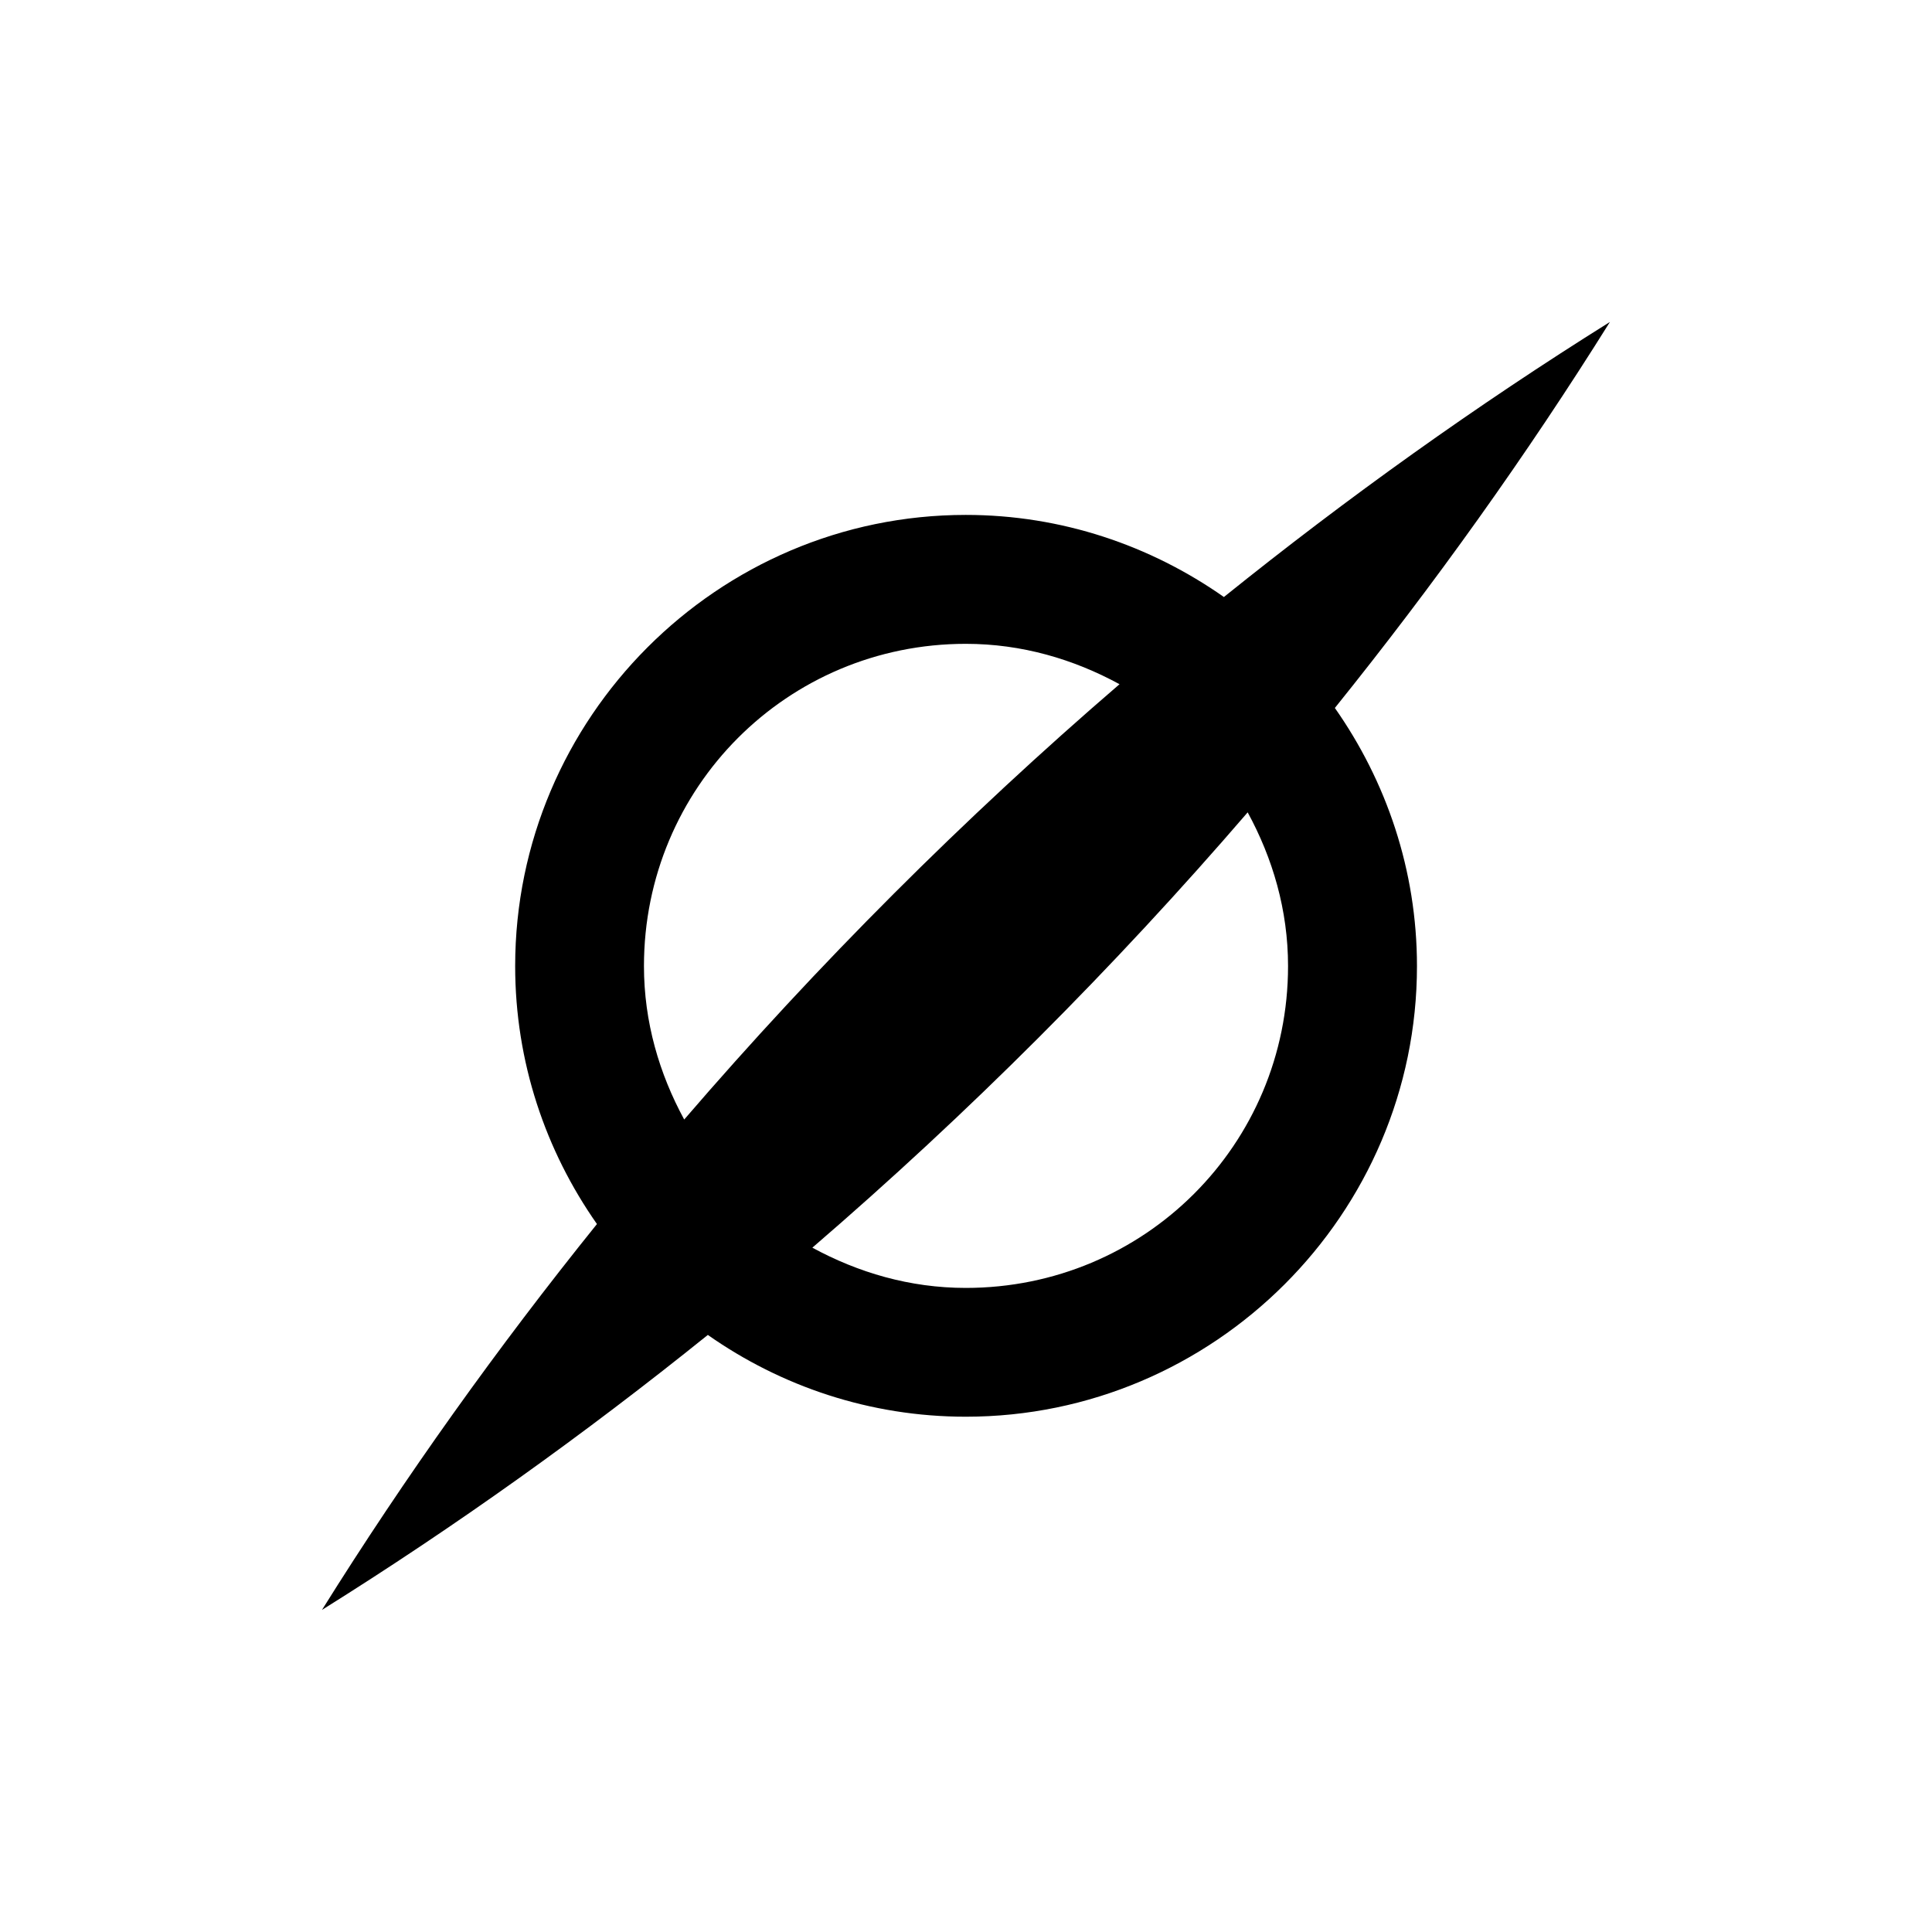
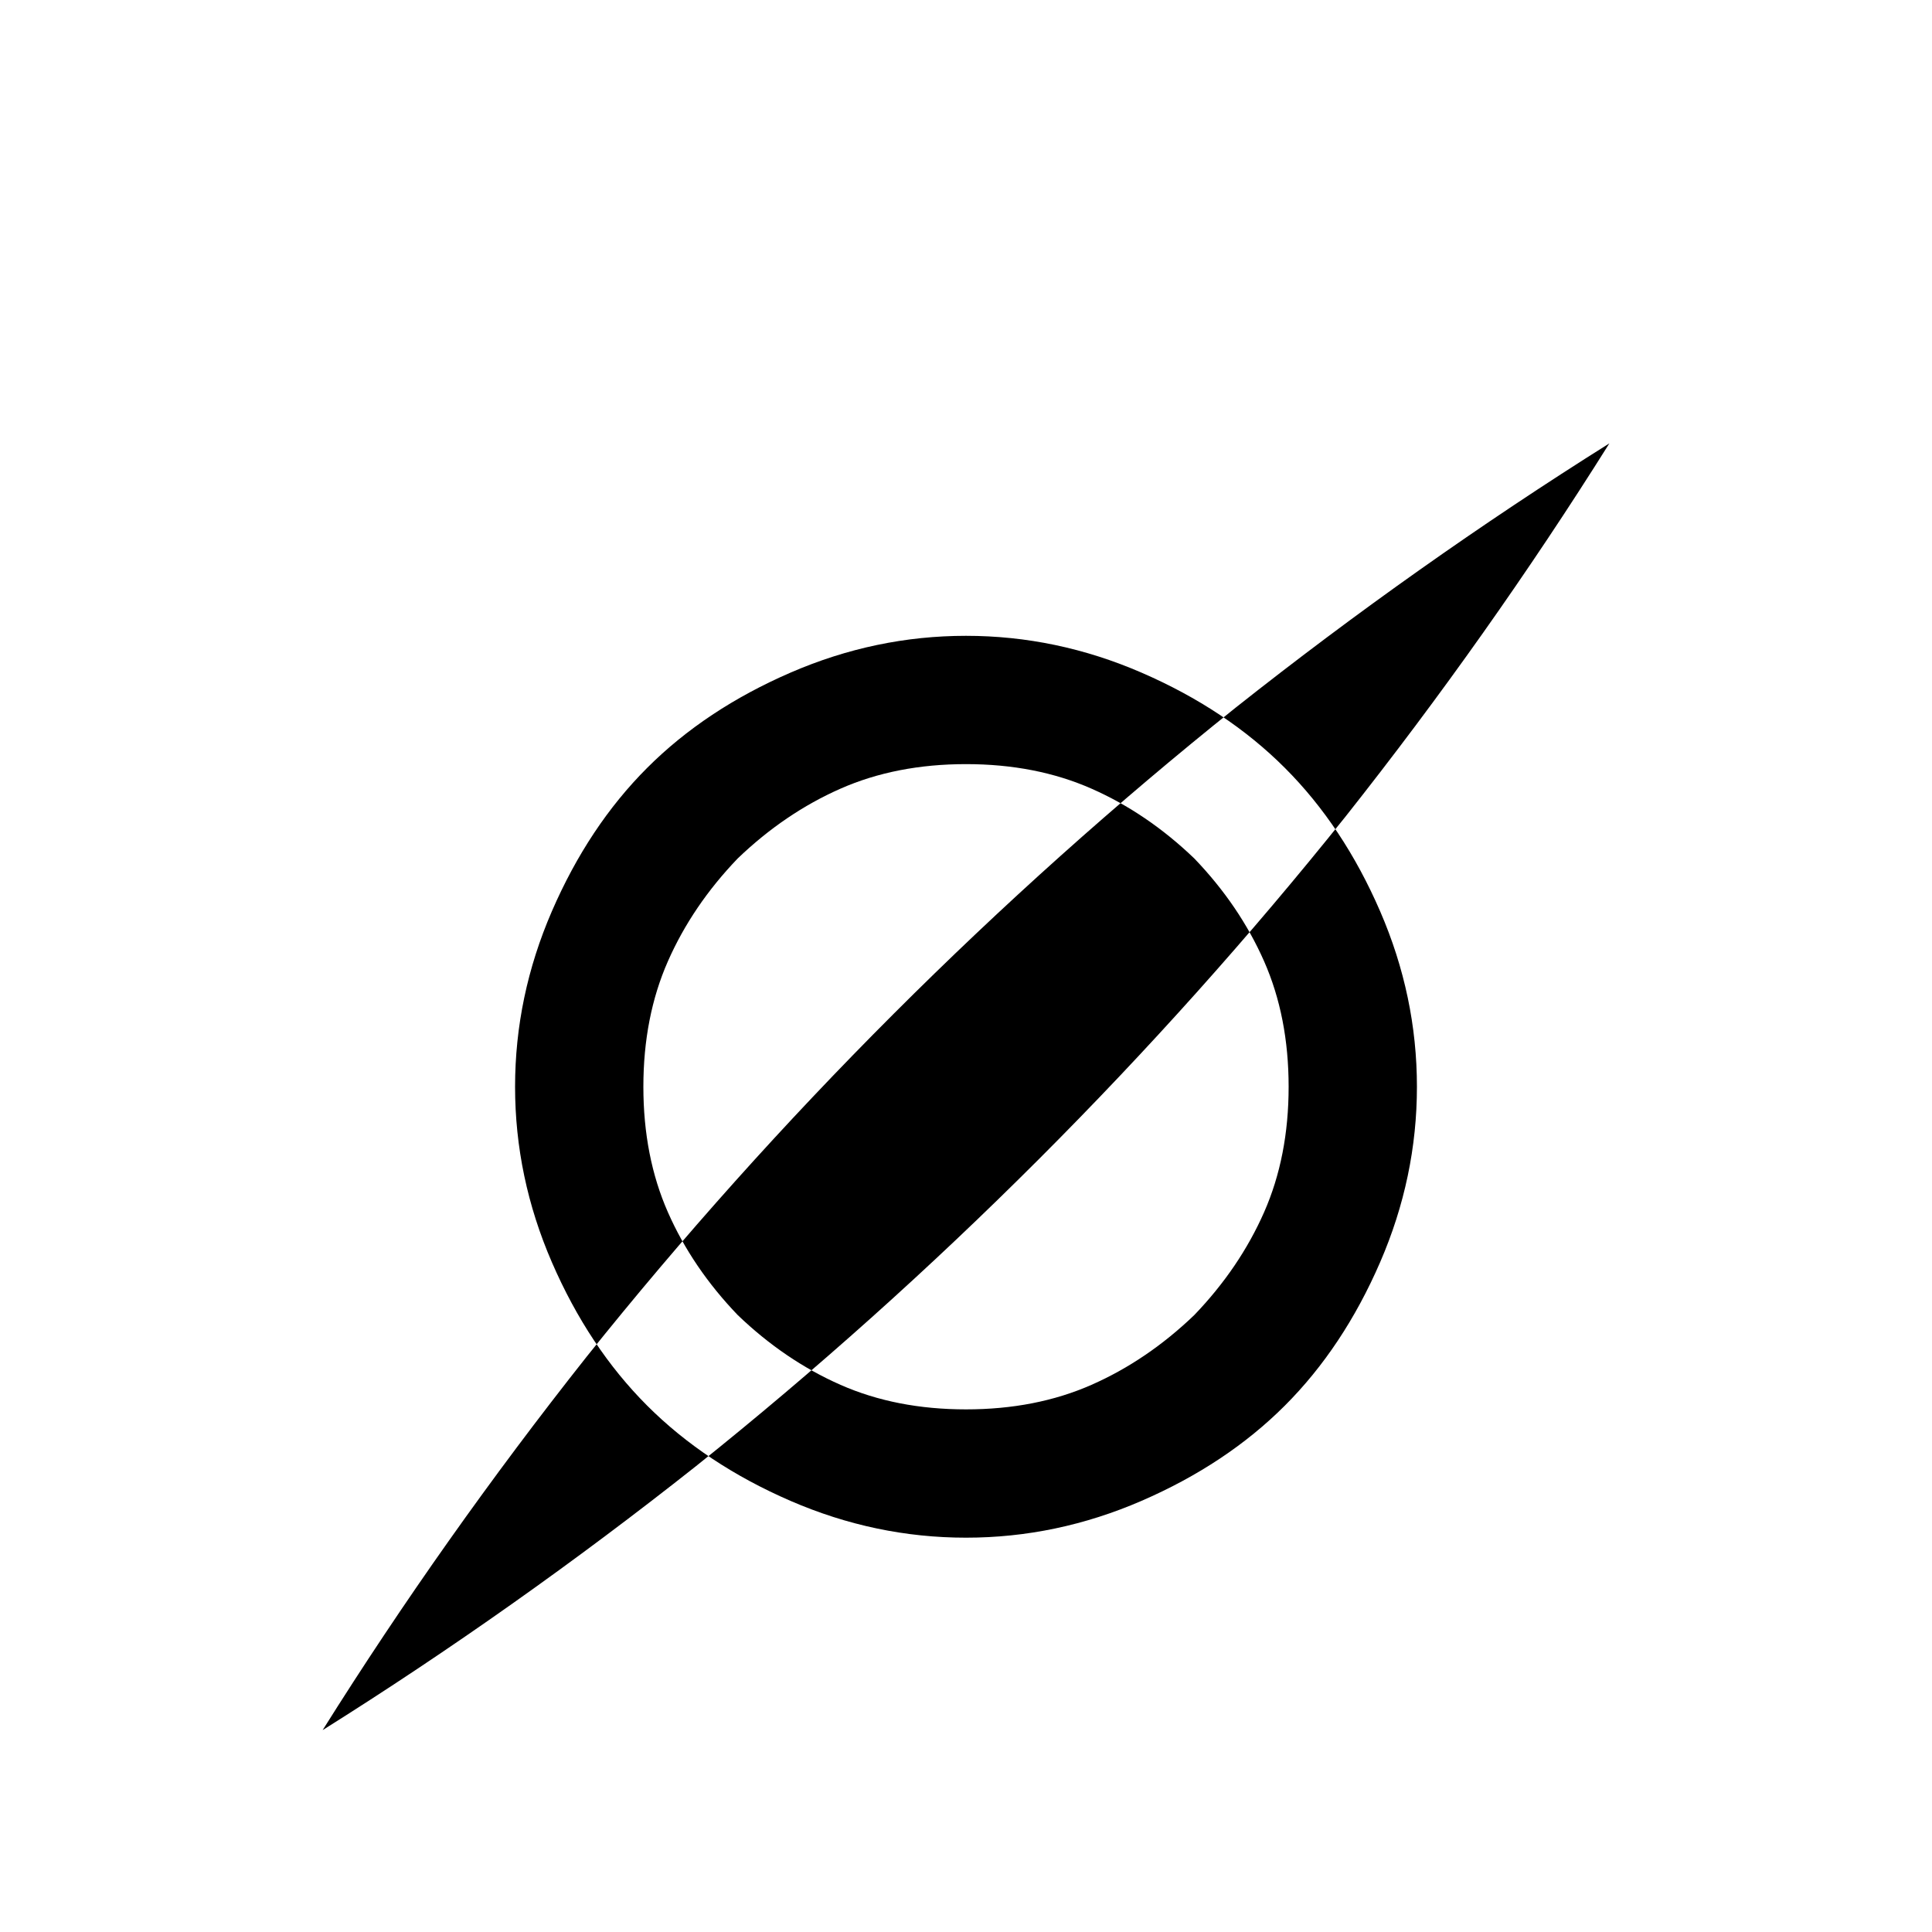
- <svg xmlns="http://www.w3.org/2000/svg" width="7.938mm" height="7.938mm" viewBox="0 0 7.938 7.938" version="1.1" id="svg8">
-   <defs id="defs2" />
-   <g id="layer1" style="display:inline" transform="translate(-56.88542,-144.8646)">
-     <path style="fill:#000000;fill-opacity:1;stroke:none;stroke-width:1px;stroke-linecap:butt;stroke-linejoin:miter;stroke-opacity:1" d="M 25 5 C 22.928 6.295 20.926 7.726 19.006 9.271 C 17.868 8.472 16.487 7.996 14.998 7.996 C 11.144 7.996 8 11.148 8 15.002 C 8 16.491 8.472 17.871 9.27 19.008 C 7.725 20.927 6.294 22.929 5 25 C 7.071 23.706 9.073 22.275 10.992 20.73 C 12.129 21.528 13.509 22 14.998 22 C 18.852 22 22.004 18.856 22.004 15.002 C 22.004 13.513 21.528 12.132 20.729 10.994 C 22.274 9.074 23.705 7.072 25 5 z M 14.998 9.998 C 15.869 9.998 16.673 10.237 17.385 10.625 C 14.97 12.704 12.704 14.97 10.625 17.385 C 10.239 16.675 10 15.872 10 15.002 C 10 12.229 12.225 9.998 14.998 9.998 z M 19.375 12.615 C 19.763 13.327 20.002 14.131 20.002 15.002 C 20.002 17.775 17.771 20 14.998 20 C 14.128 20 13.325 19.761 12.615 19.375 C 15.03 17.296 17.296 15.03 19.375 12.615 z " transform="matrix(0.2645833,0,0,0.2645833,56.88542,144.8646)" id="path6978" />
+ <svg xmlns="http://www.w3.org/2000/svg" version="1.1" viewBox="0 -64 1024 1024">
+   <g transform="matrix(1 0 0 -1 0 960)">
+     <path fill="currentColor" d="M751 448q0 -48 -19.5 -93t-50.5 -76t-76 -50.5t-93 -19.5t-93 19.5t-76 50.5t-50.5 76t-19.5 93t19.5 93t50.5 76t76 50.5t93 19.5t93 -19.5t76 -50.5t50.5 -76t19.5 -93zM633 569q-25 24 -54.5 37t-66.5 13t-66.5 -13t-54.5 -37q-24 -25 -37 -54.5t-13 -66.5t13 -66.5 t37 -54.5q25 -24 54.5 -37t66.5 -13t66.5 13t54.5 37q24 25 37 54.5t13 66.5t-13 66.5t-37 54.5v0zM171 107q102 64 198 140q95 76 181.5 162.5t162.5 181.5q76 96 140 198q-102 -64 -198 -140q-95 -76 -181.5 -162.5t-162.5 -181.5q-76 -96 -140 -198v0z" />
  </g>
</svg>
